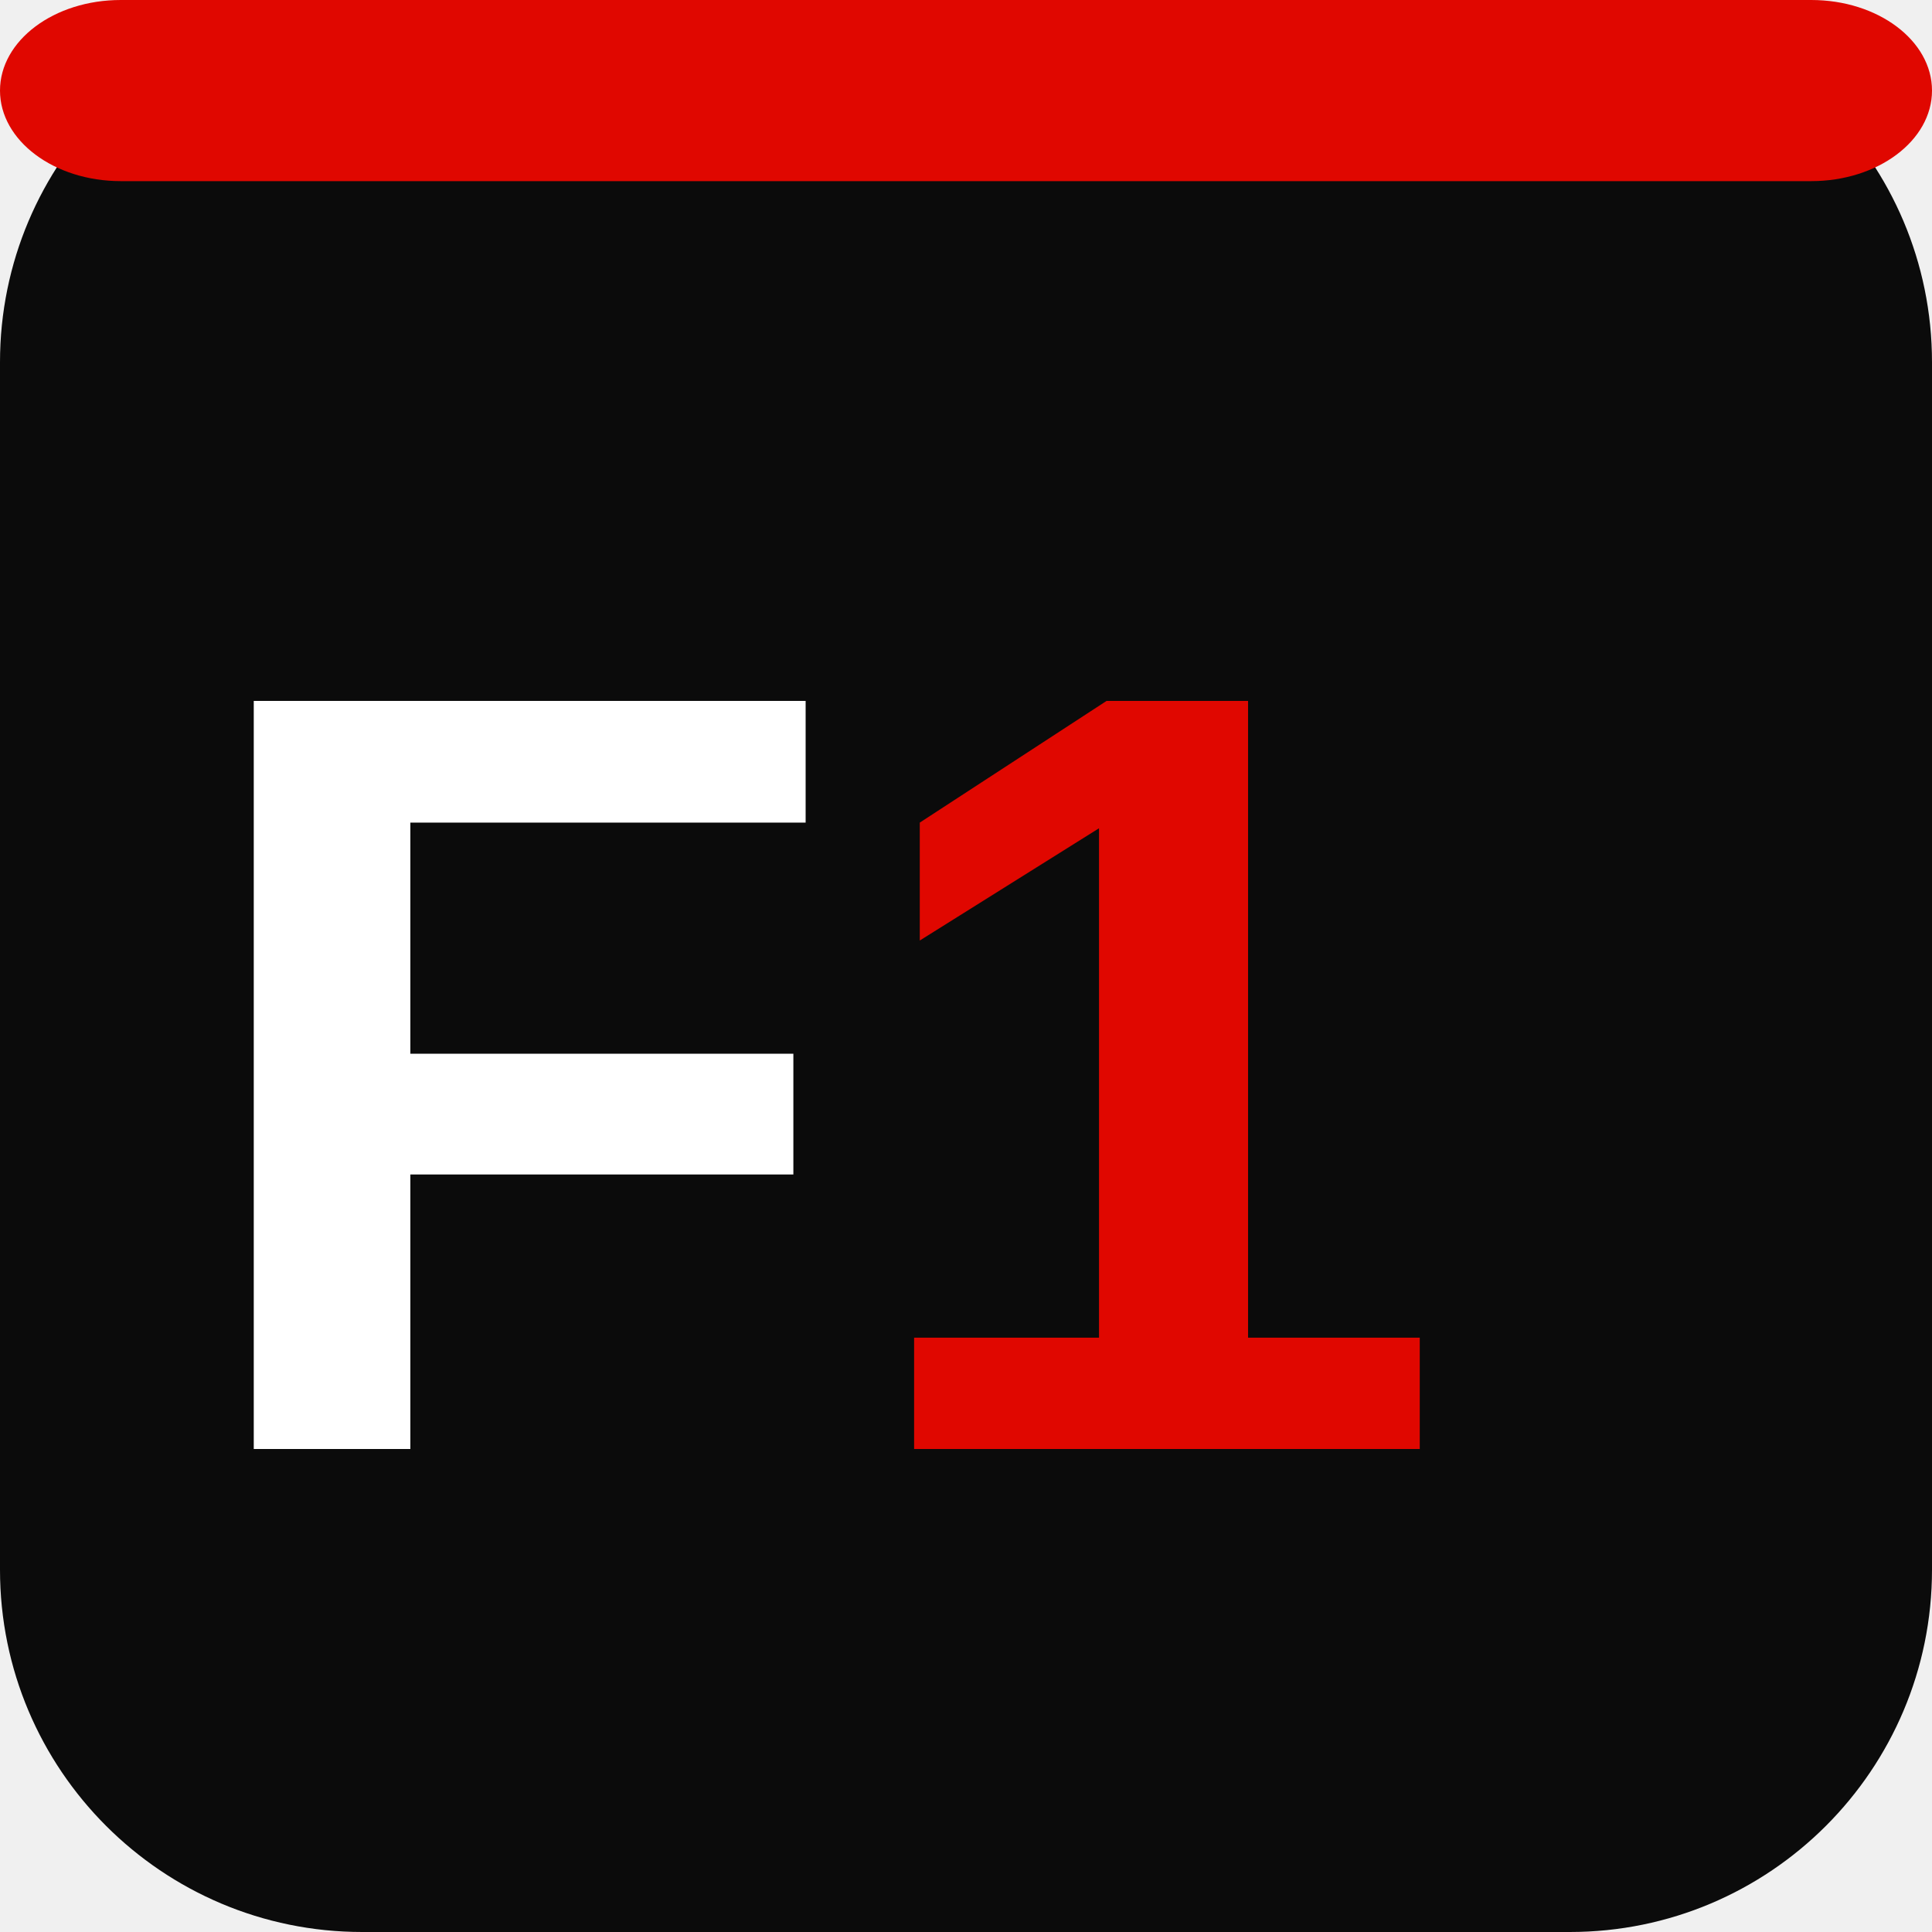
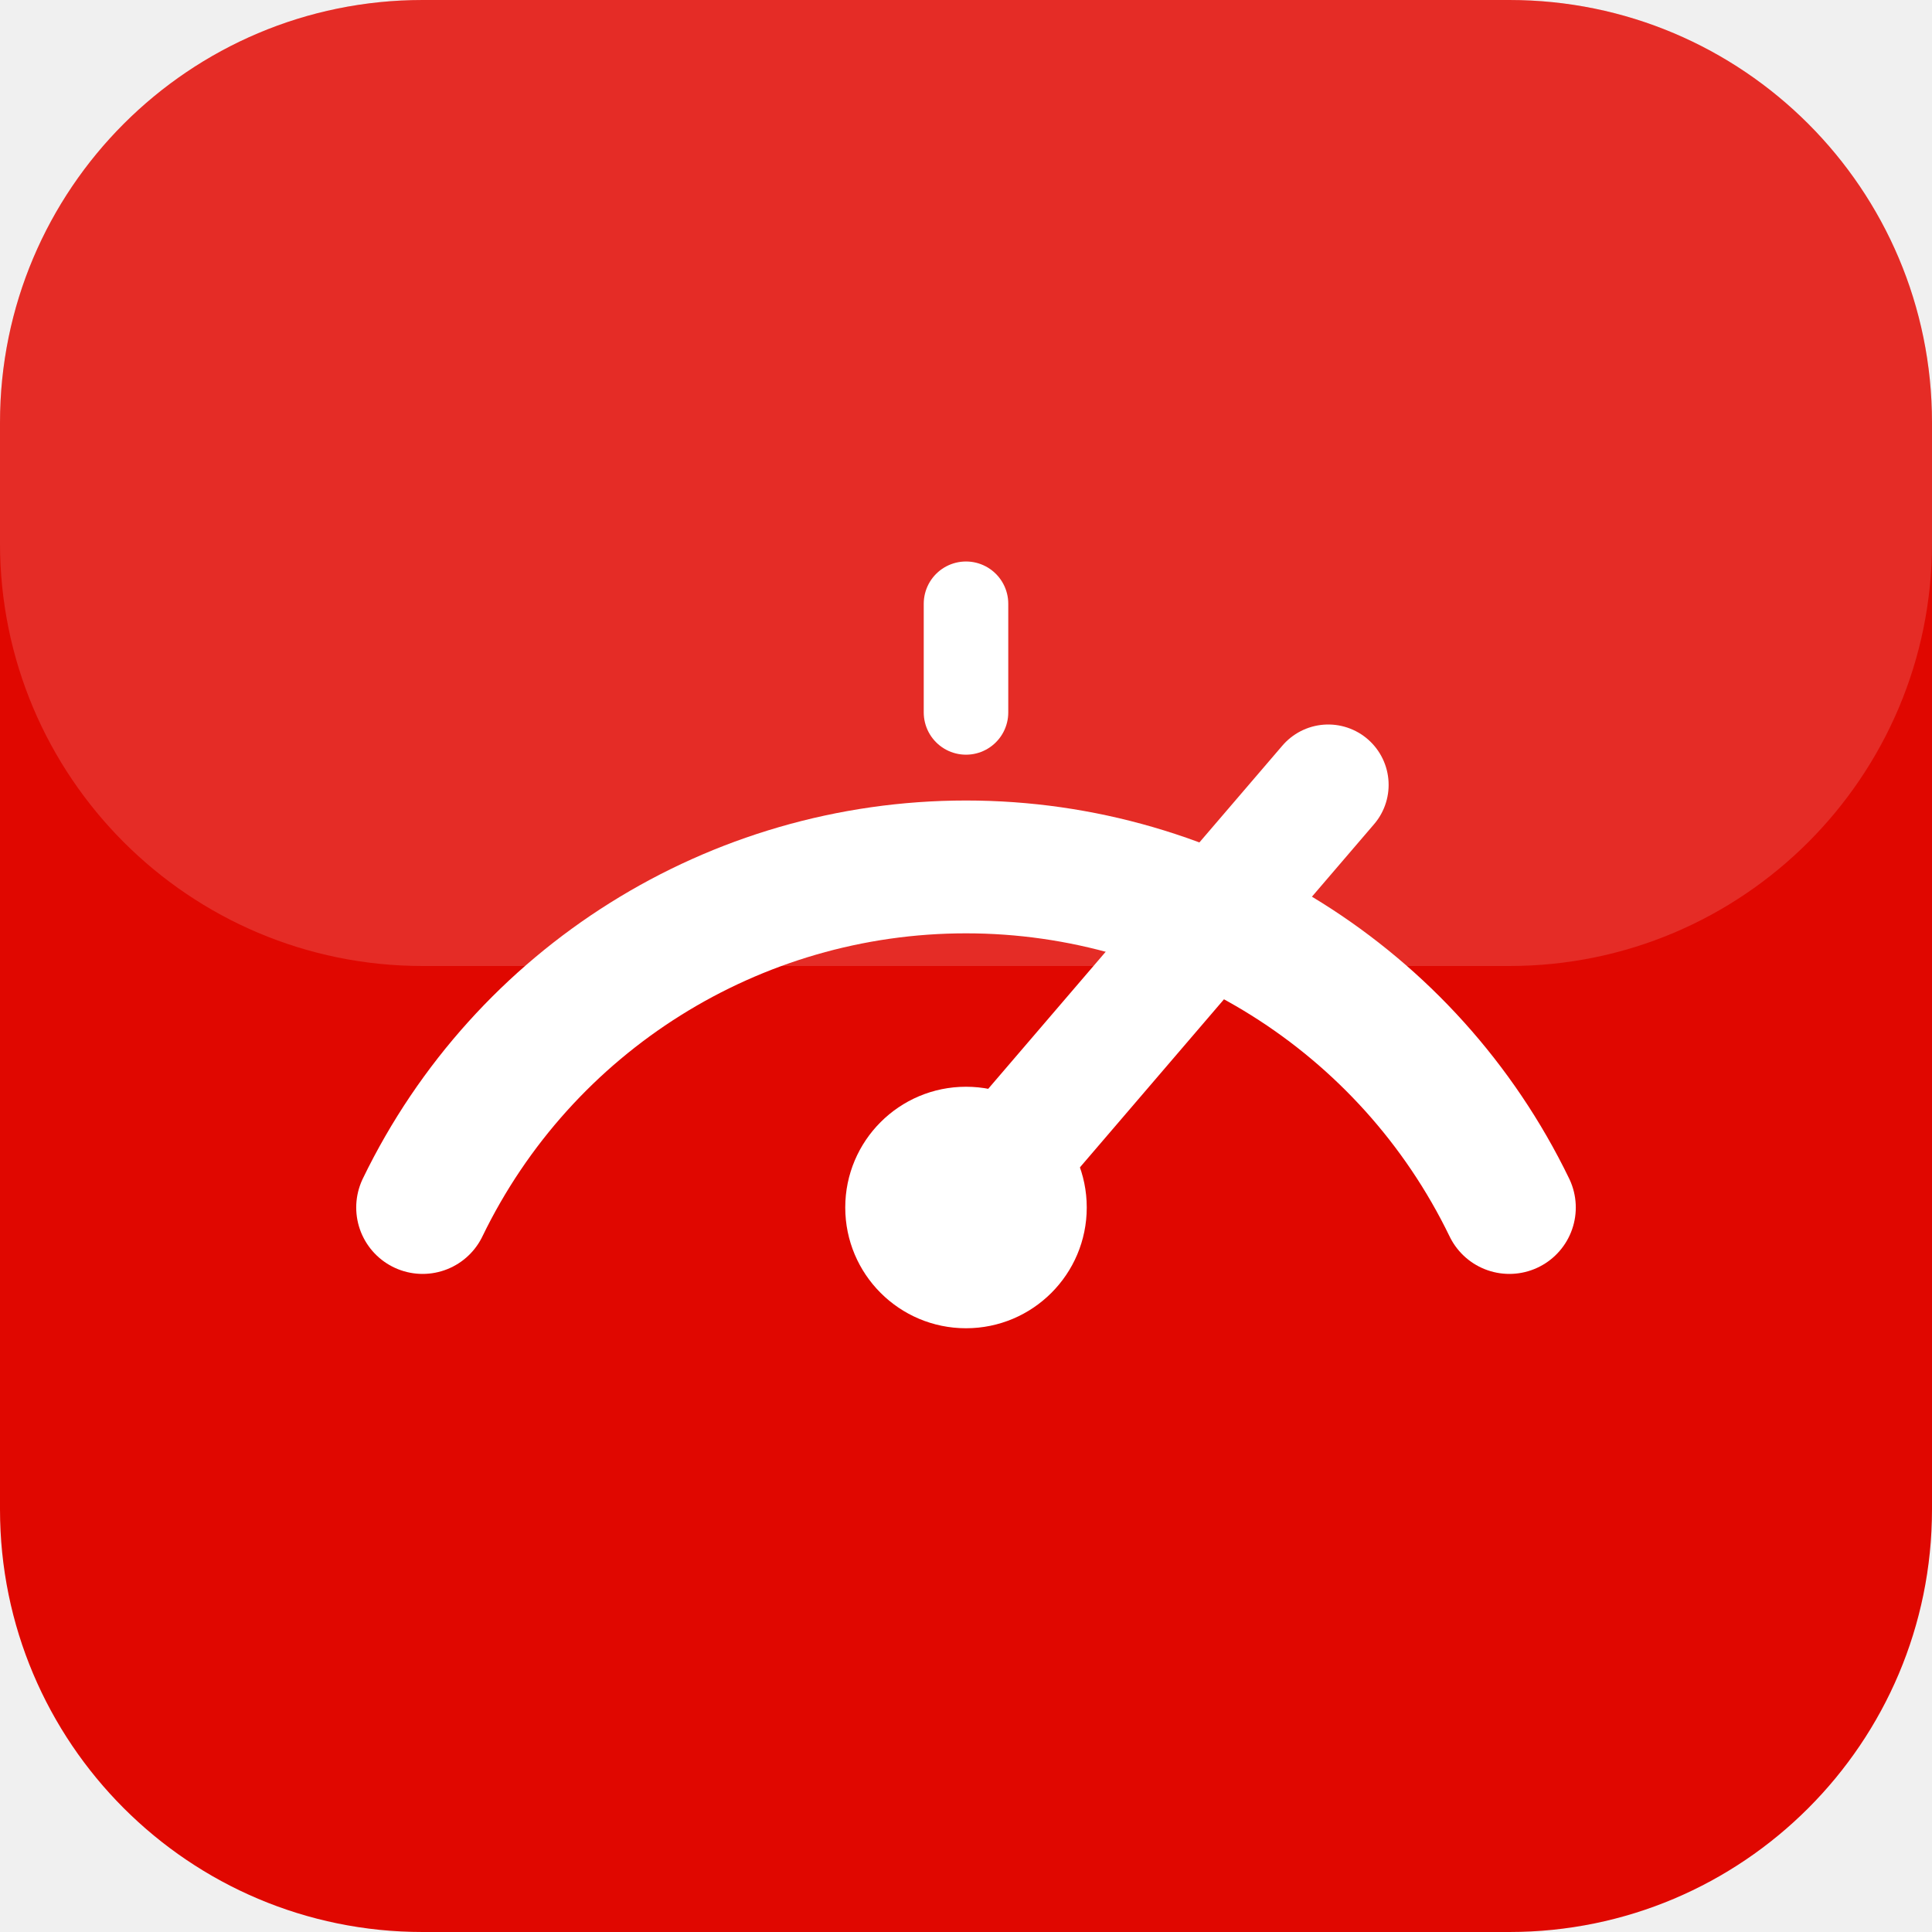
<svg xmlns="http://www.w3.org/2000/svg" viewBox="0 0 32 32" width="32" height="32">
-   <rect width="32" height="32" rx="6" fill="#0B0B0B" />
-   <rect x="0" y="0" width="32" height="3" rx="2" fill="#e00700" />
-   <text x="3" y="24" font-family="Arial Black, Arial, sans-serif" font-weight="900" font-size="18" fill="#ffffff" letter-spacing="-1">F</text>
-   <text x="14" y="24" font-family="Arial Black, Arial, sans-serif" font-weight="900" font-size="18" fill="#e00700" letter-spacing="-1">1</text>
+   <rect width="32" height="32" rx="7" fill="#e00700" />
+   <rect width="32" height="16" rx="7" fill="rgba(255,255,255,0.15)" />
+   <path d="M7 20 A10 10 0 0 1 25 20" stroke="white" stroke-width="2.2" fill="none" stroke-linecap="round" />
+   <line x1="7" y1="20" x2="8.4" y2="17.6" stroke="white" stroke-width="1.4" stroke-linecap="round" />
+   <line x1="16" y1="10" x2="16" y2="11.8" stroke="white" stroke-width="1.4" stroke-linecap="round" />
+   <line x1="25" y1="20" x2="23.6" y2="17.6" stroke="white" stroke-width="1.4" stroke-linecap="round" />
+   <line x1="16" y1="20" x2="22" y2="13" stroke="white" stroke-width="2" stroke-linecap="round" />
+   <circle cx="16" cy="20" r="2" fill="white" />
</svg>
